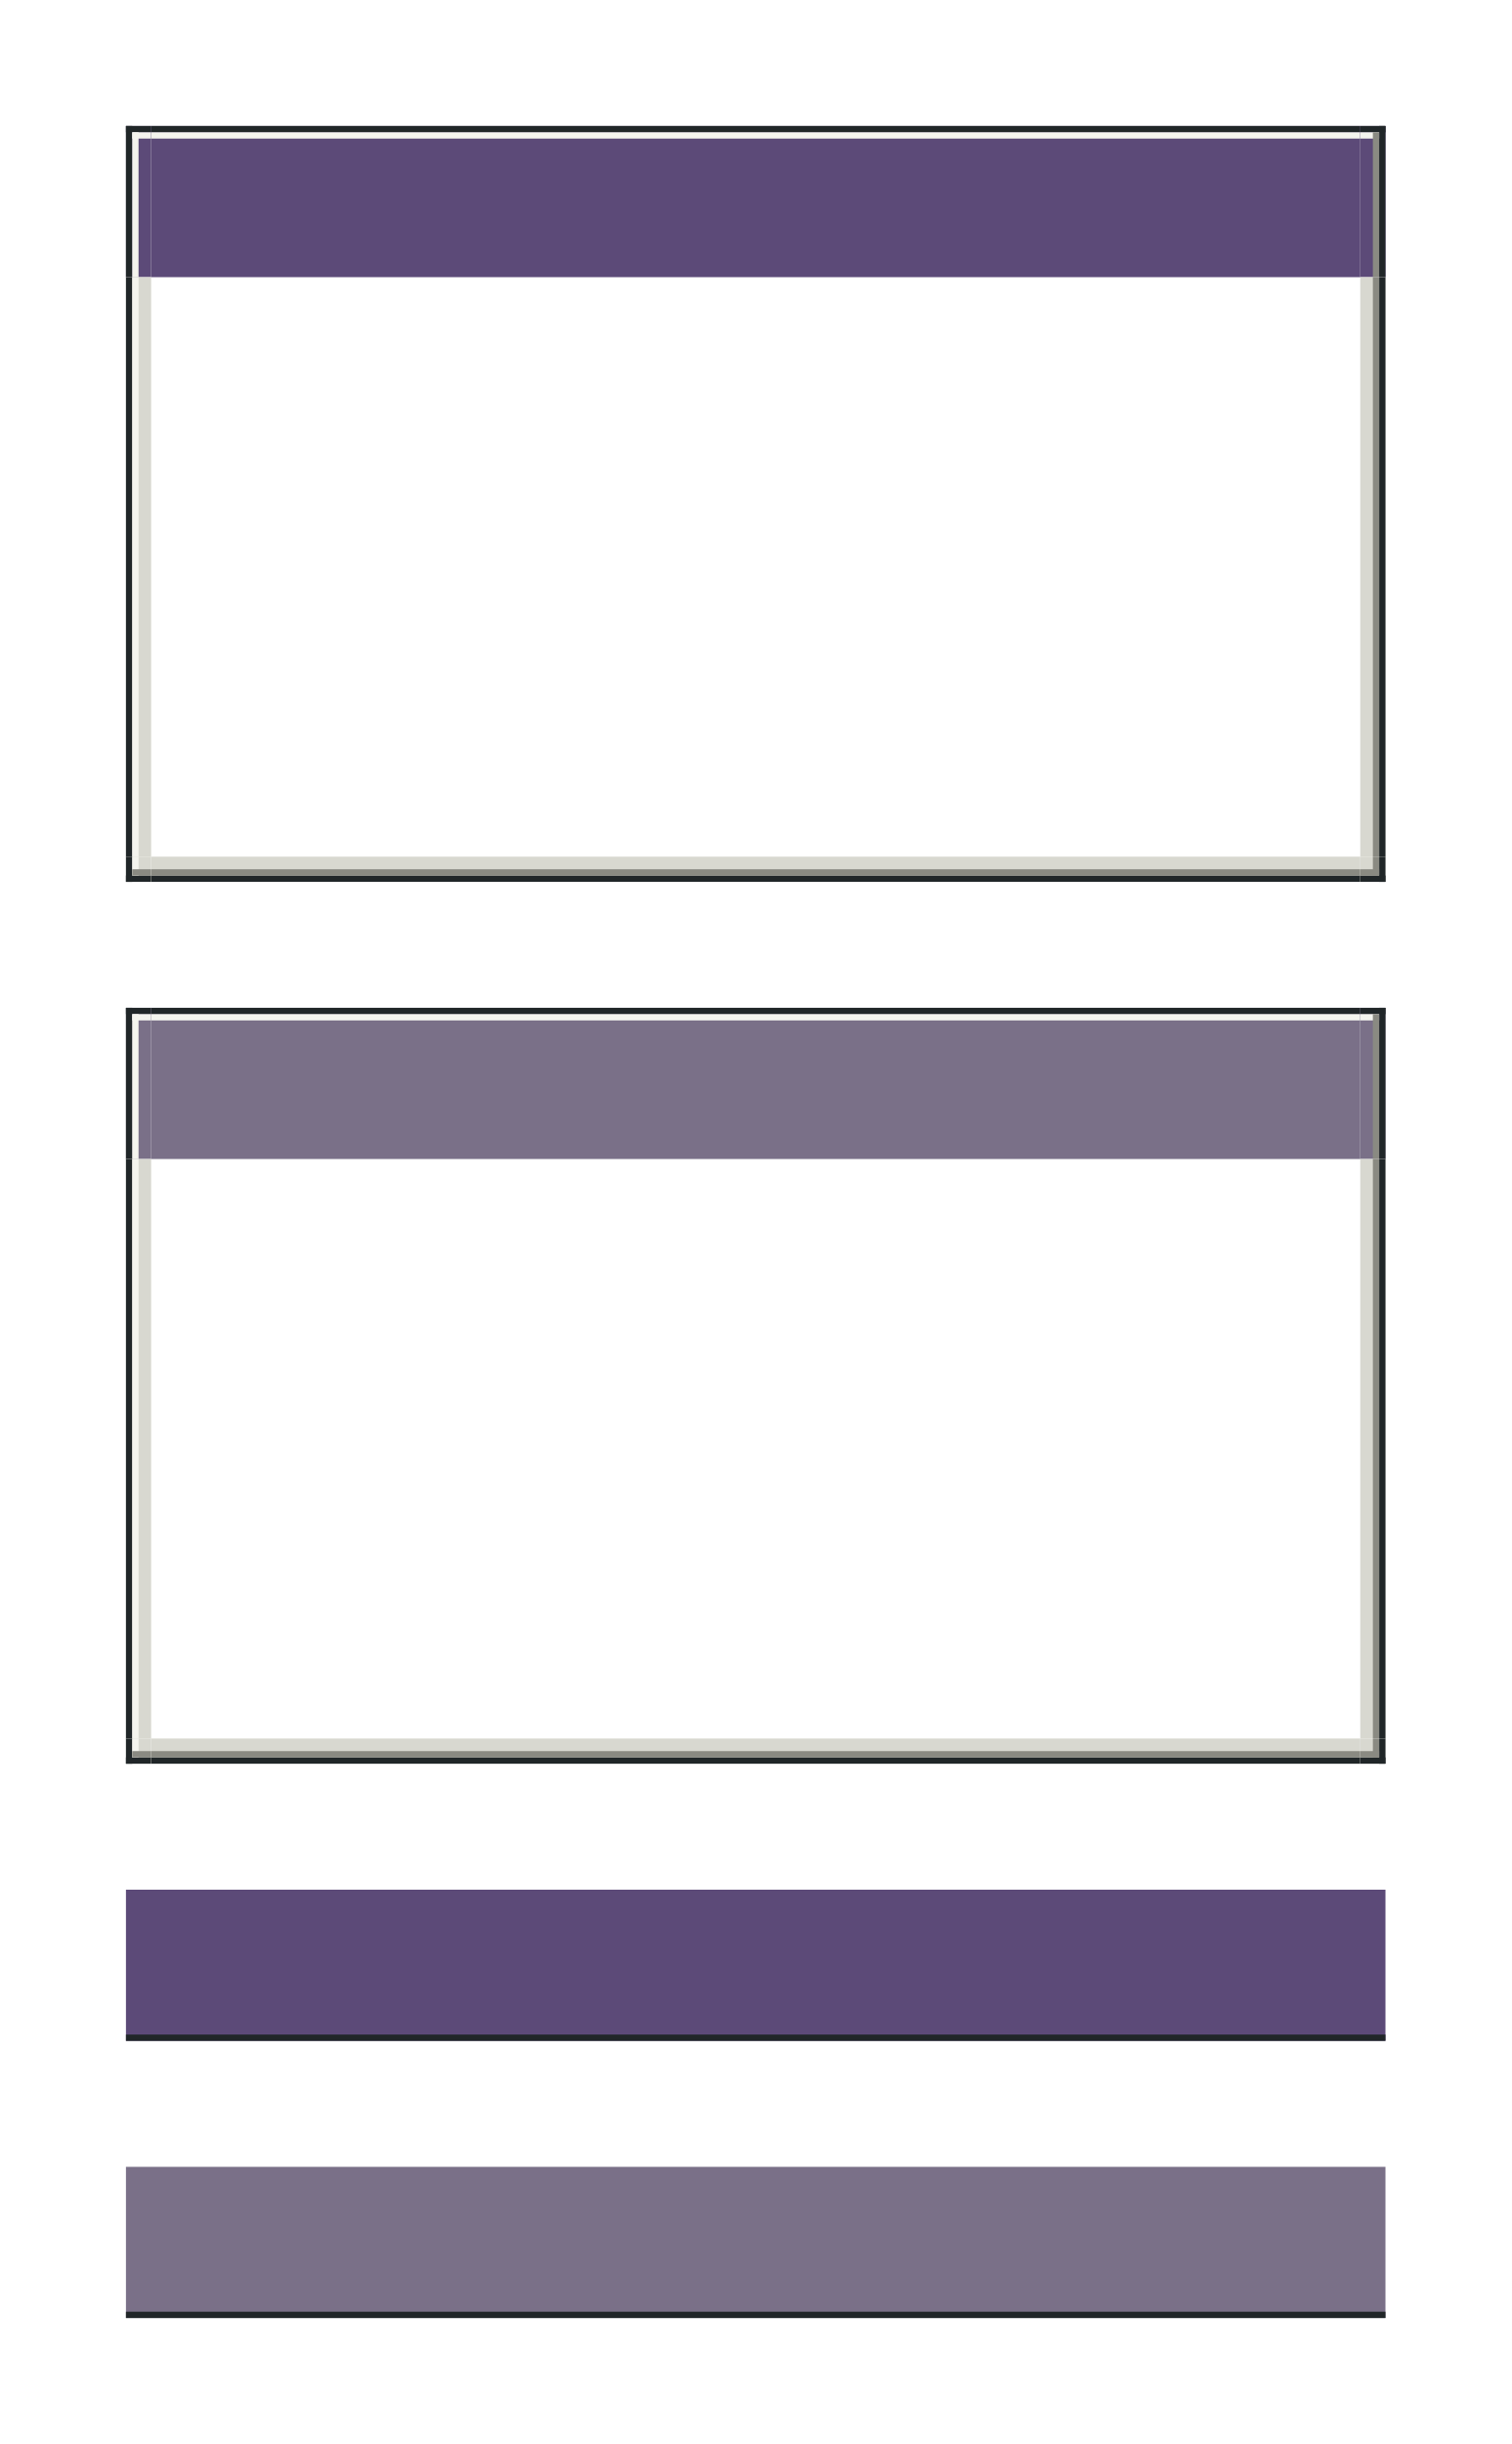
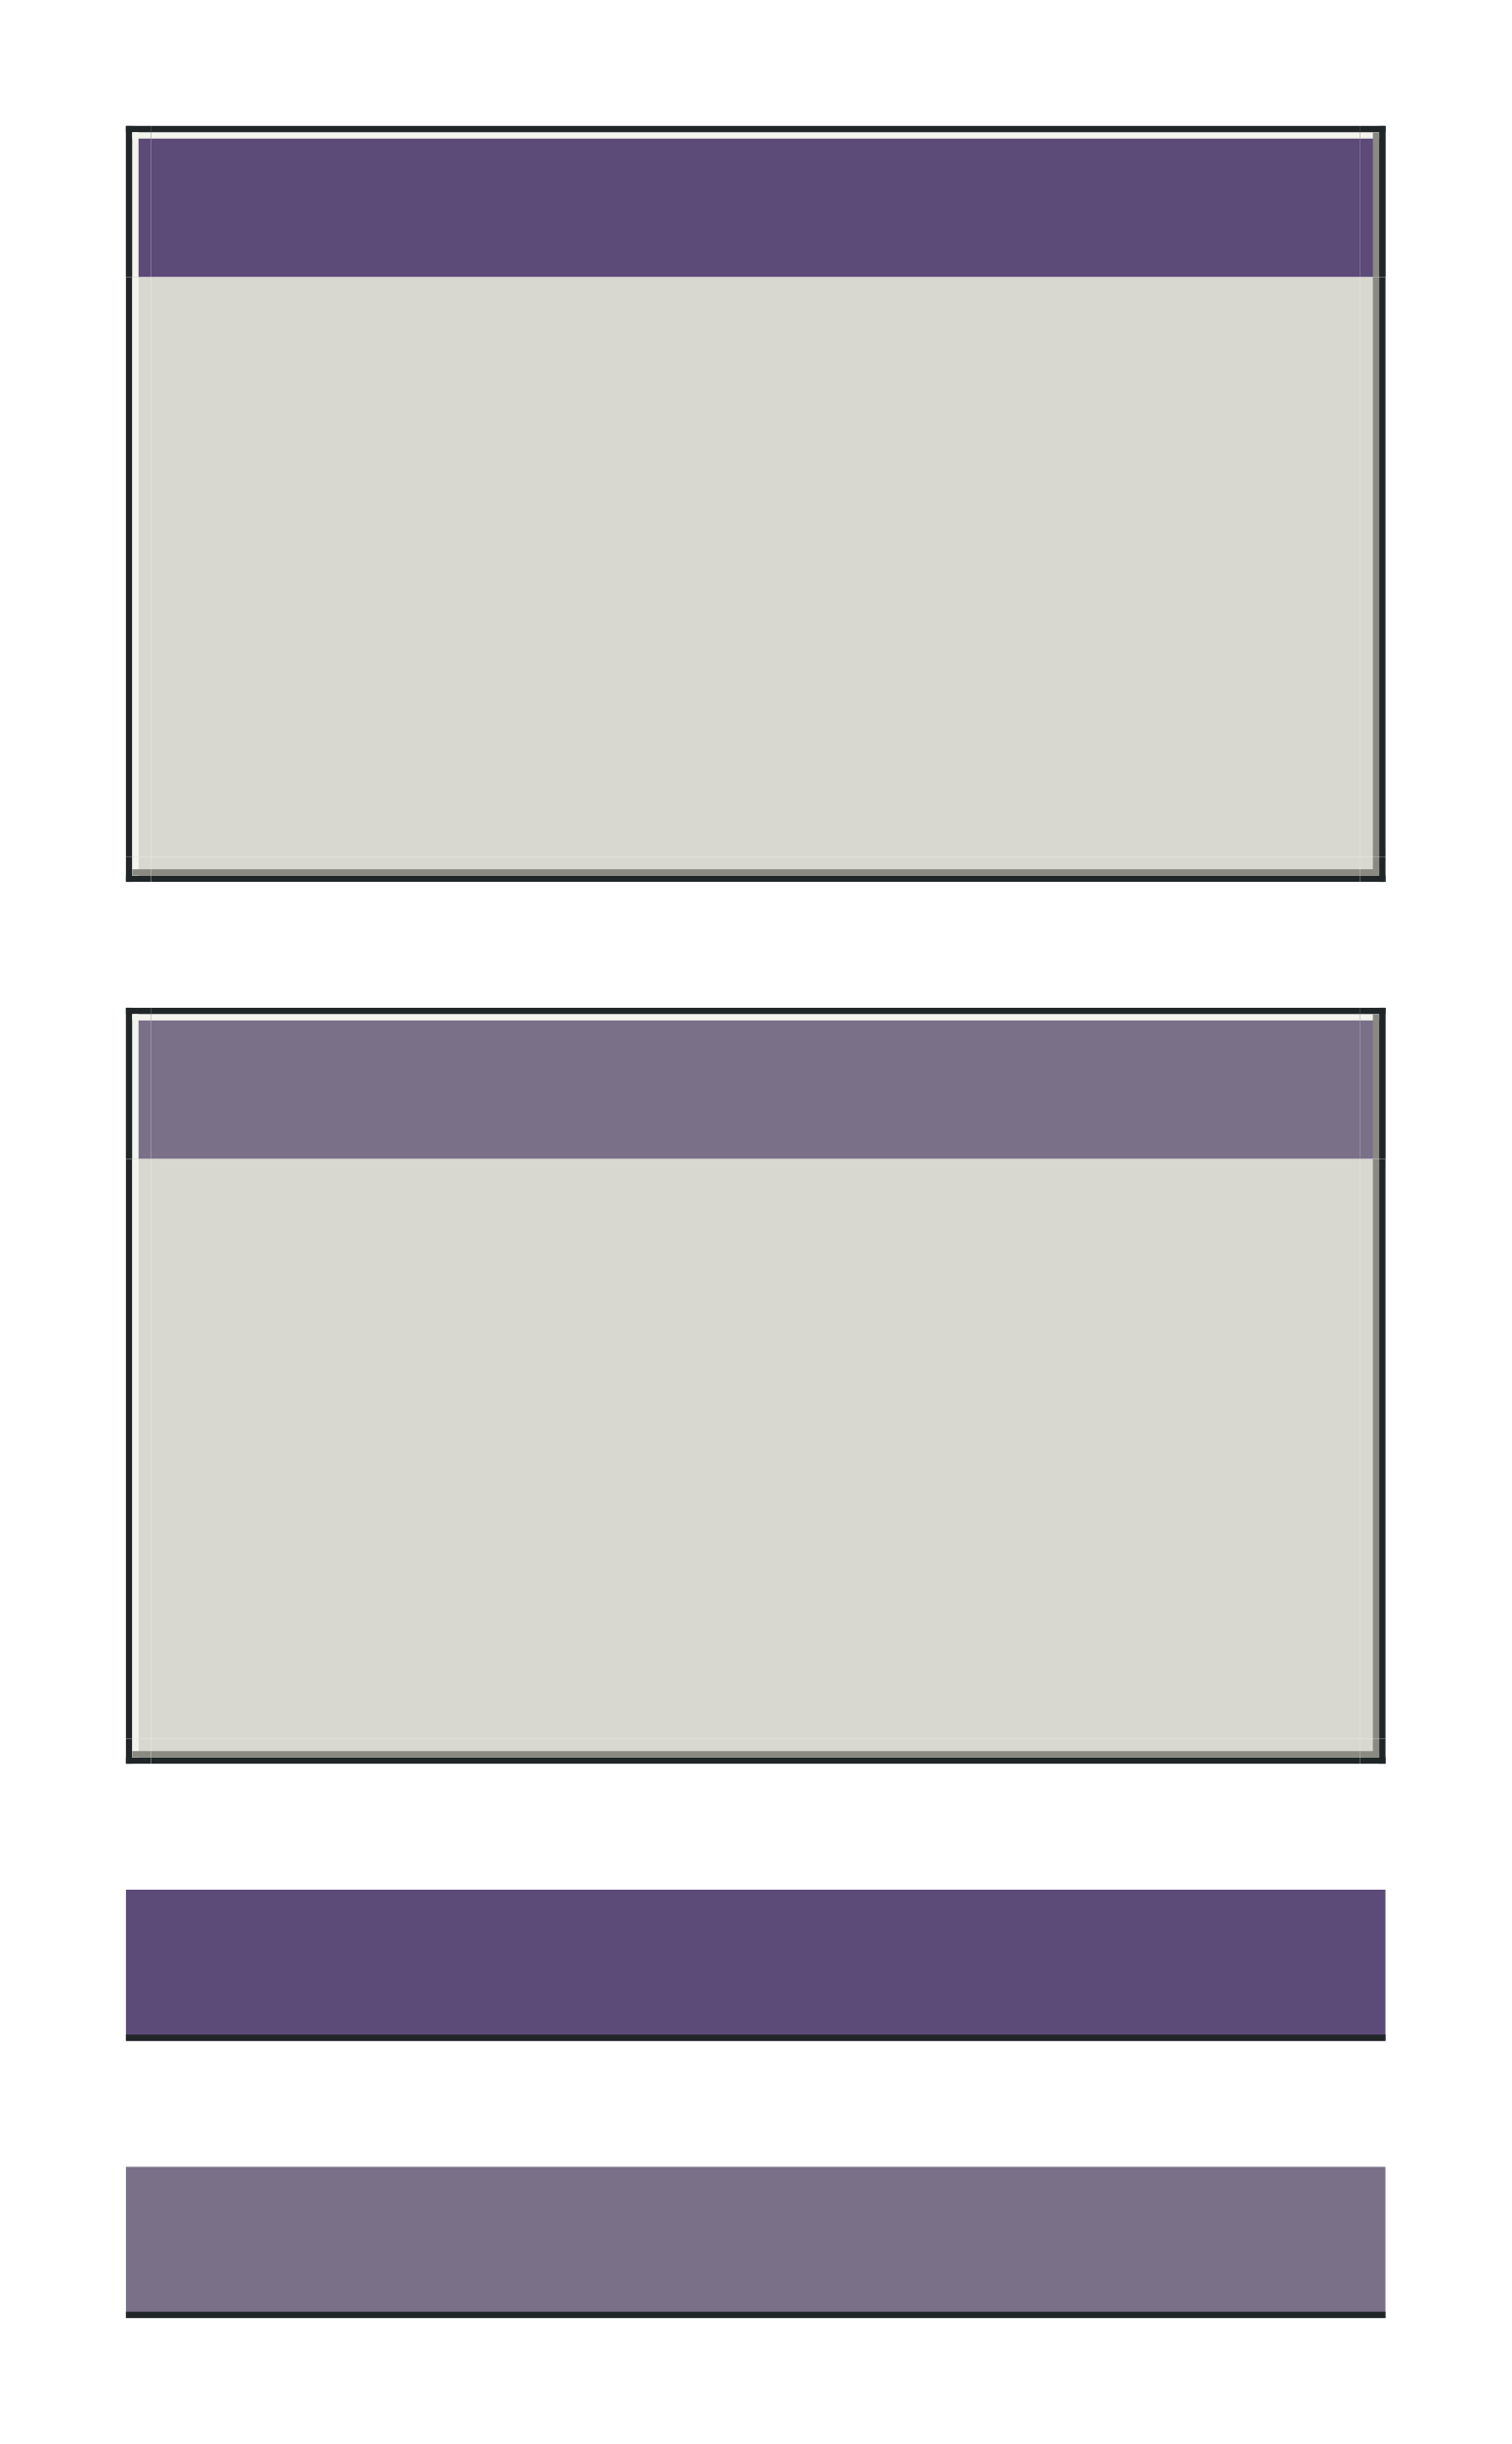
<svg xmlns="http://www.w3.org/2000/svg" width="240" height="388" viewBox="0 0 240 388">
  <g id="decoration-topleft">
    <rect x="20" y="20" width="4" height="24" fill="#5c4a78" />
    <rect x="20" y="20" width="4" height="1" fill="#202628" />
    <rect x="20" y="20" width="1" height="24" fill="#202628" />
    <rect x="21" y="21" width="3" height="1" fill="#f4f4ee" />
    <rect x="21" y="21" width="1" height="23" fill="#f4f4ee" />
  </g>
  <g id="decoration-top">
    <rect x="24" y="20" width="192" height="24" fill="#5c4a78" />
    <rect x="24" y="20" width="192" height="1" fill="#202628" />
    <rect x="24" y="21" width="192" height="1" fill="#f4f4ee" />
  </g>
  <g id="decoration-topright">
    <rect x="216" y="20" width="4" height="24" fill="#5c4a78" />
    <rect x="216" y="20" width="4" height="1" fill="#202628" />
    <rect x="219" y="20" width="1" height="24" fill="#202628" />
    <rect x="216" y="21" width="3" height="1" fill="#f4f4ee" />
    <rect x="218" y="21" width="1" height="23" fill="#8a8a82" />
  </g>
  <g id="decoration-left">
    <rect x="20" y="44" width="4" height="92" fill="#d8d8d0" />
    <rect x="20" y="44" width="1" height="92" fill="#202628" />
    <rect x="21" y="44" width="1" height="92" fill="#f4f4ee" />
  </g>
  <g id="decoration-center">
-     <rect x="24" y="44" width="192" height="92" fill="none" />
+     <rect x="24" y="44" width="192" height="92" fill="#d8d8d0" />
  </g>
  <g id="decoration-right">
    <rect x="216" y="44" width="4" height="92" fill="#d8d8d0" />
    <rect x="219" y="44" width="1" height="92" fill="#202628" />
    <rect x="218" y="44" width="1" height="92" fill="#8a8a82" />
  </g>
  <g id="decoration-bottomleft">
    <rect x="20" y="136" width="4" height="4" fill="#d8d8d0" />
    <rect x="20" y="139" width="4" height="1" fill="#202628" />
    <rect x="20" y="136" width="1" height="4" fill="#202628" />
    <rect x="21" y="136" width="1" height="3" fill="#f4f4ee" />
    <rect x="21" y="138" width="3" height="1" fill="#8a8a82" />
  </g>
  <g id="decoration-bottom">
    <rect x="24" y="136" width="192" height="4" fill="#d8d8d0" />
    <rect x="24" y="139" width="192" height="1" fill="#202628" />
    <rect x="24" y="138" width="192" height="1" fill="#8a8a82" />
  </g>
  <g id="decoration-bottomright">
    <rect x="216" y="136" width="4" height="4" fill="#d8d8d0" />
    <rect x="216" y="139" width="4" height="1" fill="#202628" />
    <rect x="219" y="136" width="1" height="4" fill="#202628" />
    <rect x="216" y="138" width="3" height="1" fill="#8a8a82" />
    <rect x="218" y="136" width="1" height="3" fill="#8a8a82" />
  </g>
  <g id="decoration-inactive-topleft">
    <rect x="20" y="160" width="4" height="24" fill="#7a7088" />
    <rect x="20" y="160" width="4" height="1" fill="#202628" />
    <rect x="20" y="160" width="1" height="24" fill="#202628" />
    <rect x="21" y="161" width="3" height="1" fill="#f4f4ee" />
    <rect x="21" y="161" width="1" height="23" fill="#f4f4ee" />
  </g>
  <g id="decoration-inactive-top">
    <rect x="24" y="160" width="192" height="24" fill="#7a7088" />
    <rect x="24" y="160" width="192" height="1" fill="#202628" />
    <rect x="24" y="161" width="192" height="1" fill="#f4f4ee" />
  </g>
  <g id="decoration-inactive-topright">
    <rect x="216" y="160" width="4" height="24" fill="#7a7088" />
    <rect x="216" y="160" width="4" height="1" fill="#202628" />
    <rect x="219" y="160" width="1" height="24" fill="#202628" />
    <rect x="216" y="161" width="3" height="1" fill="#f4f4ee" />
    <rect x="218" y="161" width="1" height="23" fill="#8a8a82" />
  </g>
  <g id="decoration-inactive-left">
    <rect x="20" y="184" width="4" height="92" fill="#d8d8d0" />
    <rect x="20" y="184" width="1" height="92" fill="#202628" />
    <rect x="21" y="184" width="1" height="92" fill="#f4f4ee" />
  </g>
  <g id="decoration-inactive-center">
-     <rect x="24" y="184" width="192" height="92" fill="none" />
+     <rect x="24" y="184" width="192" height="92" fill="#d8d8d0" />
  </g>
  <g id="decoration-inactive-right">
    <rect x="216" y="184" width="4" height="92" fill="#d8d8d0" />
    <rect x="219" y="184" width="1" height="92" fill="#202628" />
    <rect x="218" y="184" width="1" height="92" fill="#8a8a82" />
  </g>
  <g id="decoration-inactive-bottomleft">
    <rect x="20" y="276" width="4" height="4" fill="#d8d8d0" />
    <rect x="20" y="279" width="4" height="1" fill="#202628" />
    <rect x="20" y="276" width="1" height="4" fill="#202628" />
    <rect x="21" y="276" width="1" height="3" fill="#f4f4ee" />
    <rect x="21" y="278" width="3" height="1" fill="#8a8a82" />
  </g>
  <g id="decoration-inactive-bottom">
    <rect x="24" y="276" width="192" height="4" fill="#d8d8d0" />
    <rect x="24" y="279" width="192" height="1" fill="#202628" />
    <rect x="24" y="278" width="192" height="1" fill="#8a8a82" />
  </g>
  <g id="decoration-inactive-bottomright">
    <rect x="216" y="276" width="4" height="4" fill="#d8d8d0" />
    <rect x="216" y="279" width="4" height="1" fill="#202628" />
    <rect x="219" y="276" width="1" height="4" fill="#202628" />
    <rect x="216" y="278" width="3" height="1" fill="#8a8a82" />
    <rect x="218" y="276" width="1" height="3" fill="#8a8a82" />
  </g>
  <g id="decoration-maximized-center">
    <rect x="20" y="300" width="200" height="24" fill="#5c4a78" />
    <rect x="20" y="323" width="200" height="1" fill="#202628" />
  </g>
  <g id="decoration-maximized-inactive-center">
    <rect x="20" y="344" width="200" height="24" fill="#7a7088" />
    <rect x="20" y="367" width="200" height="1" fill="#202628" />
  </g>
</svg>
